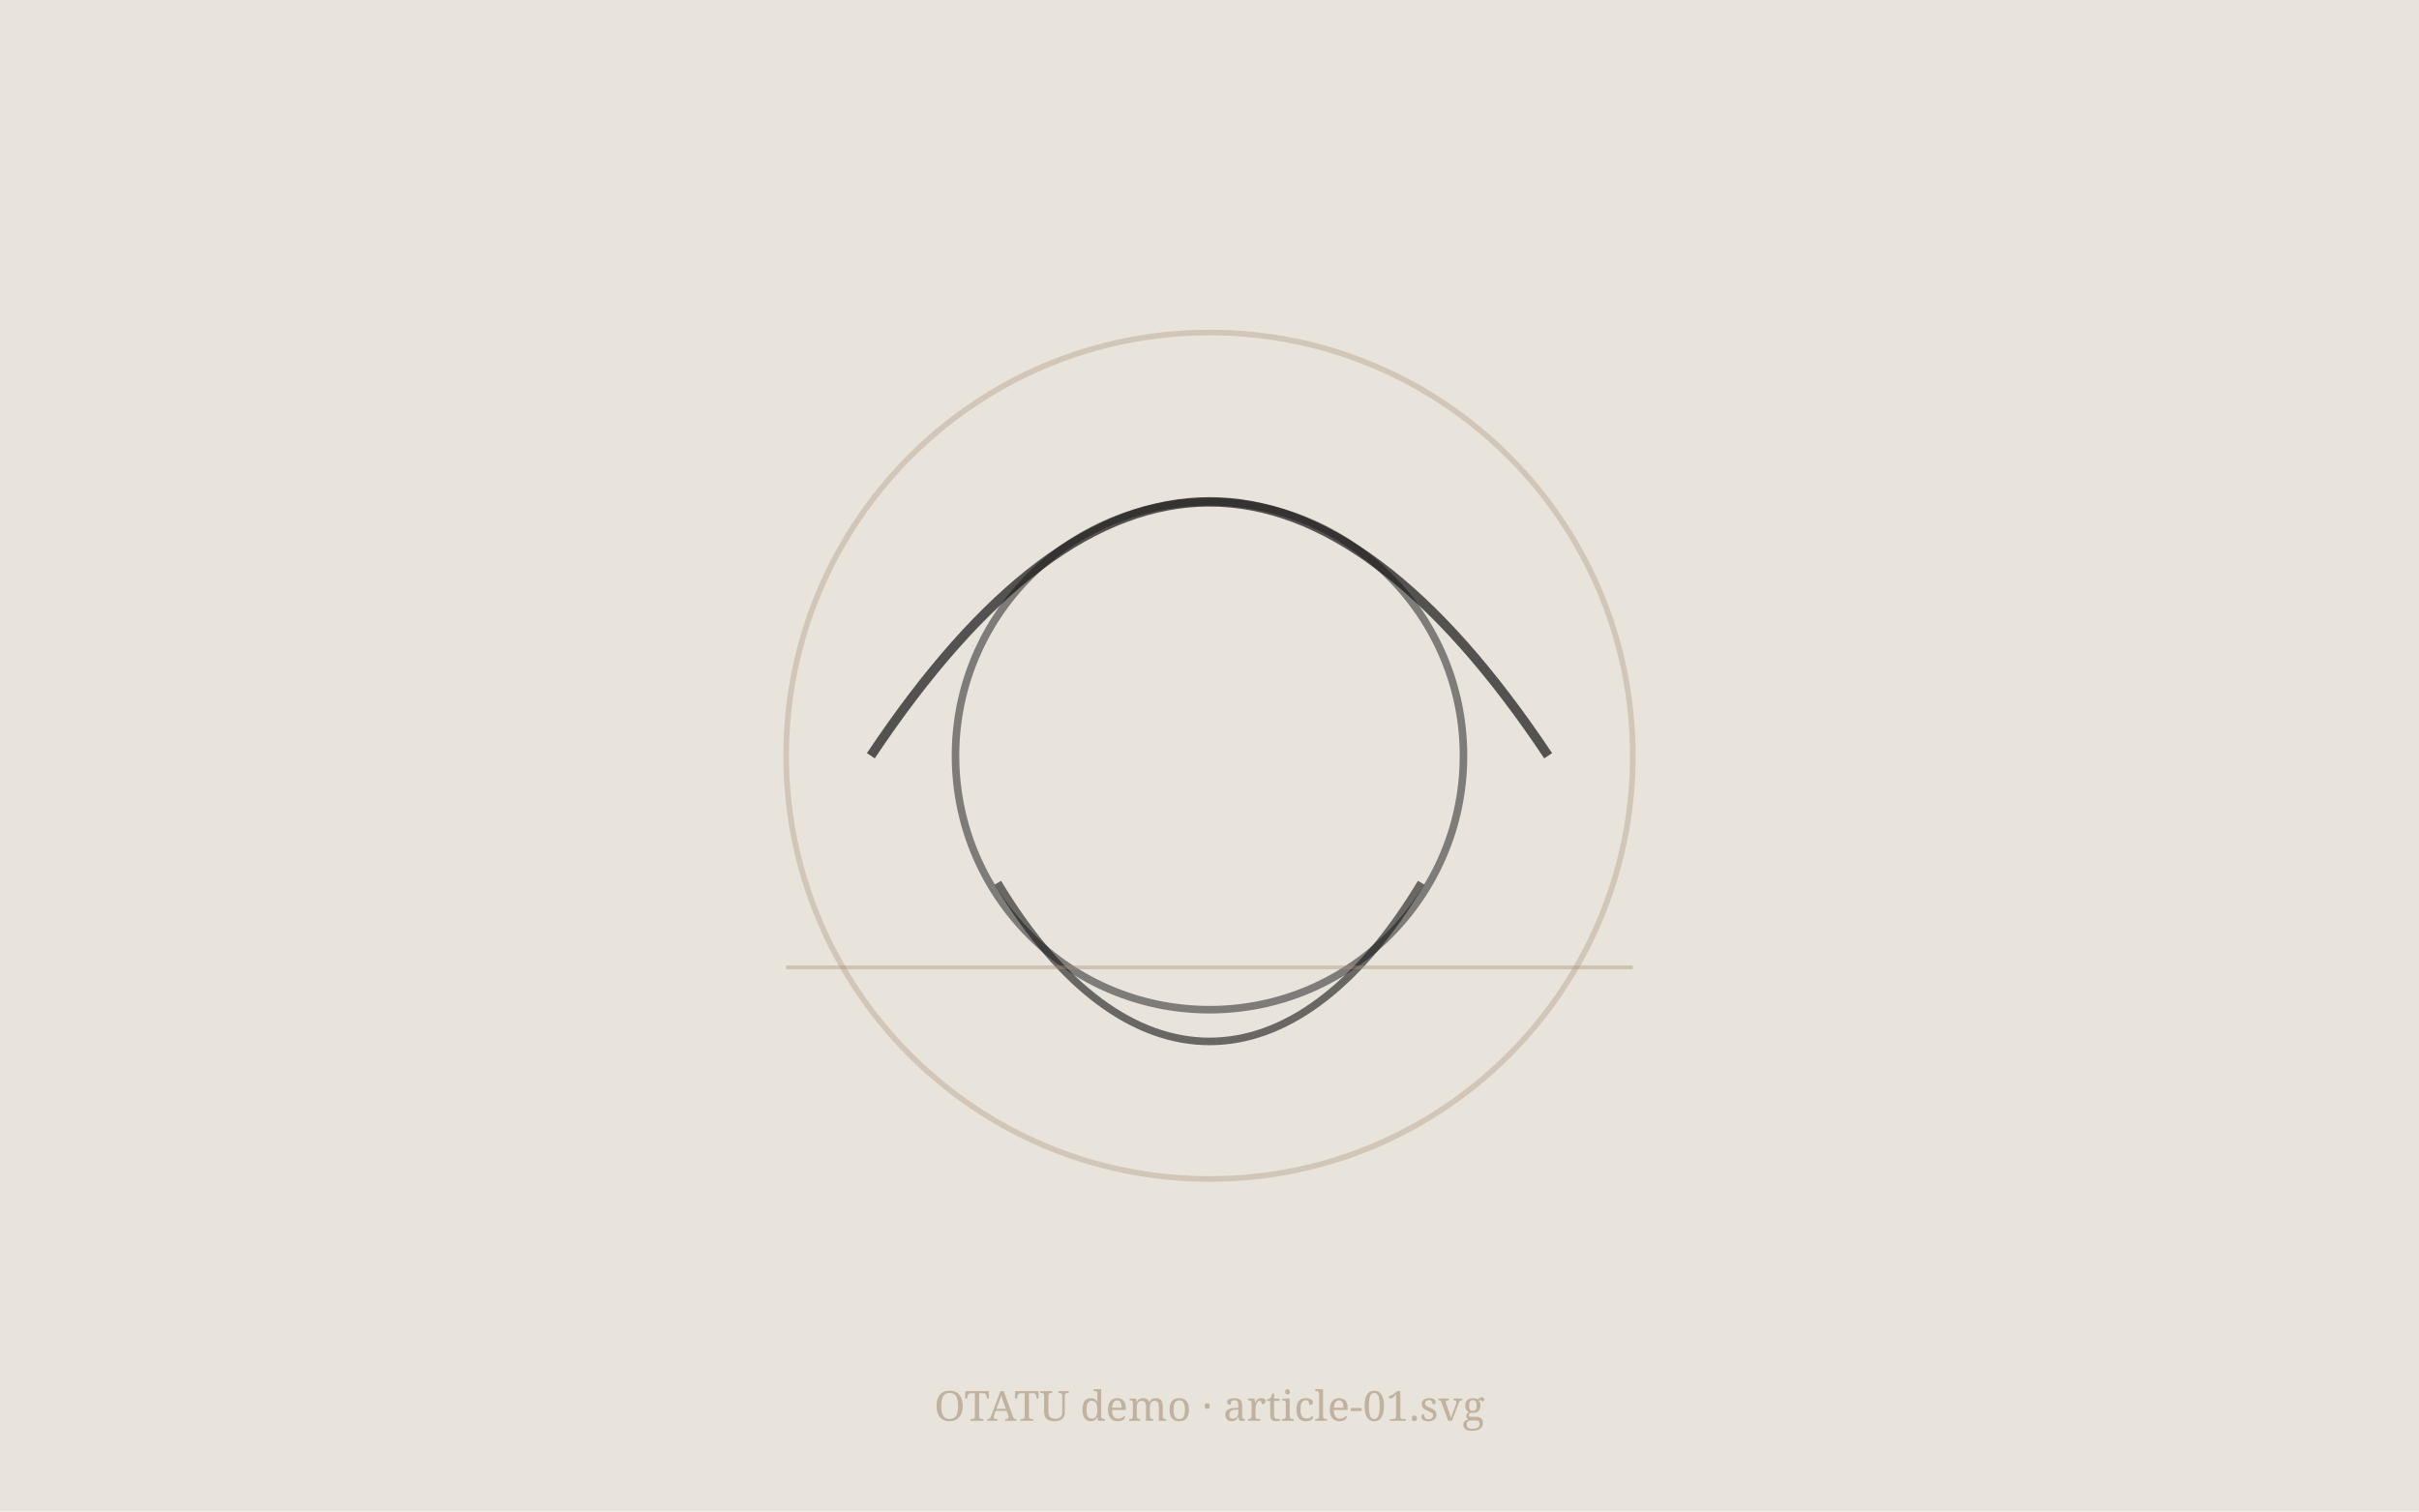
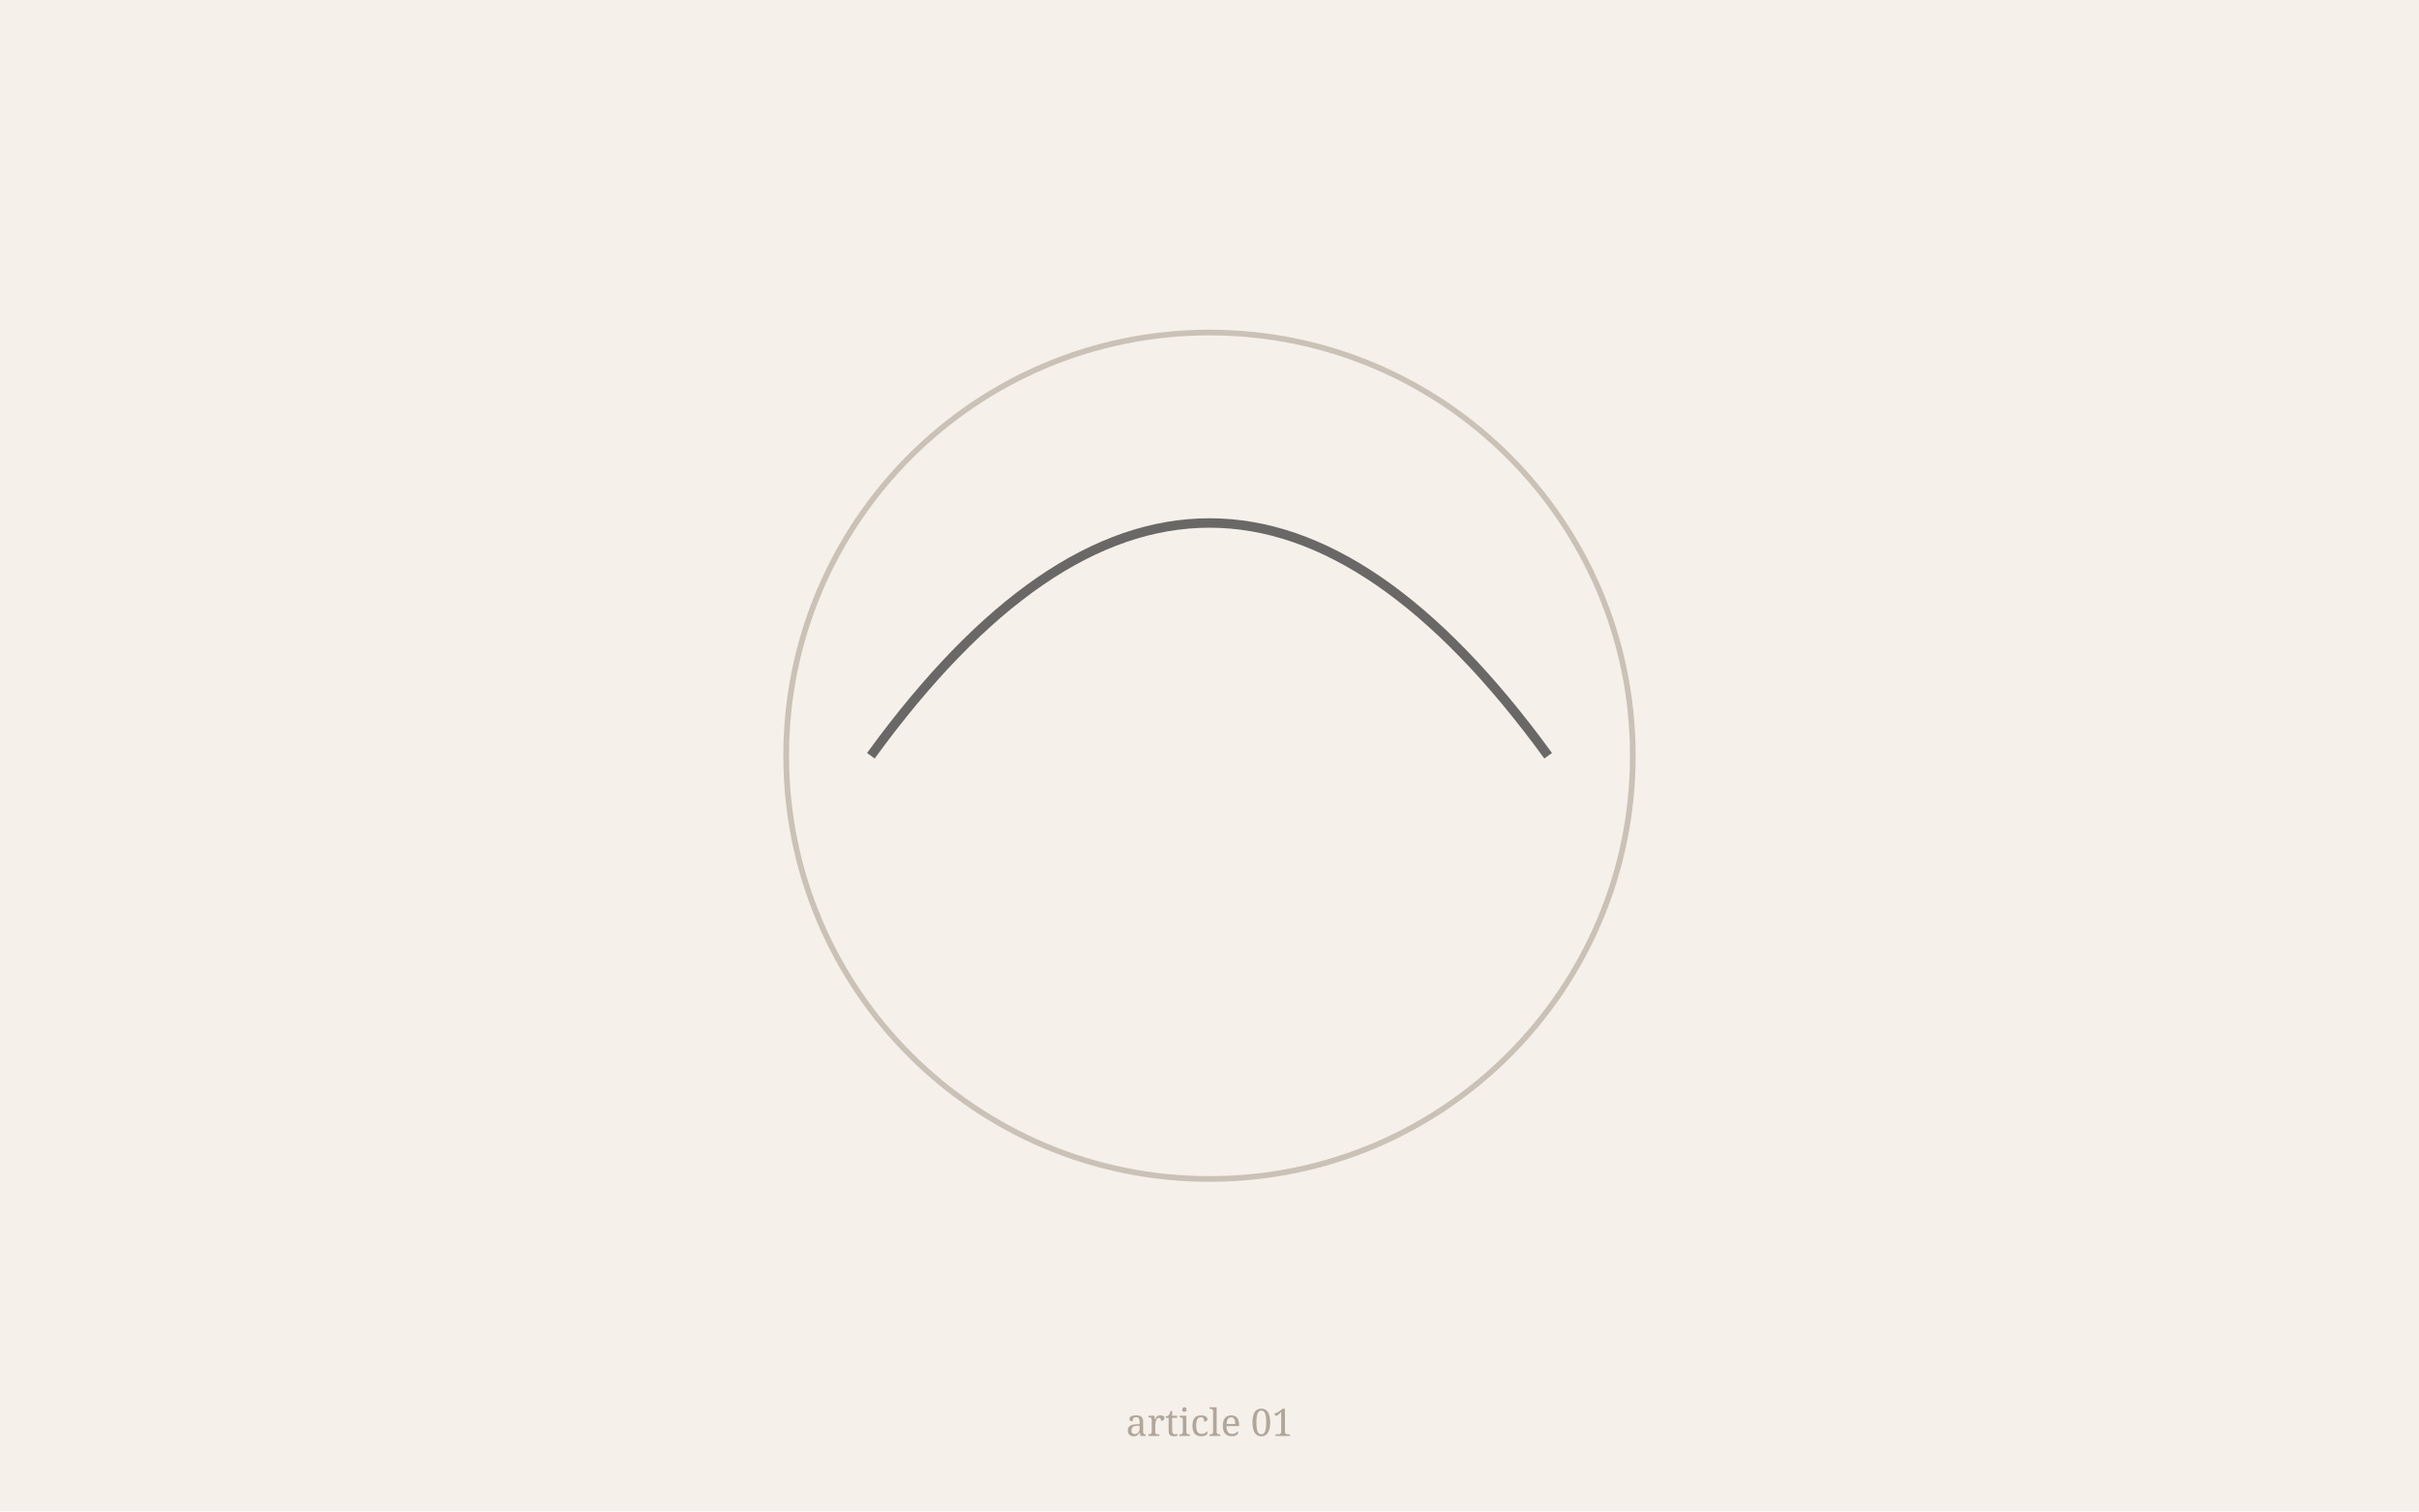
<svg xmlns="http://www.w3.org/2000/svg" width="640" height="400" viewBox="0 0 640 400">
-   <rect width="100%" height="100%" fill="#E8E4DC" />
-   <circle cx="320" cy="200" r="112" fill="none" stroke="#A69076" stroke-width="1.5" opacity="0.35" />
-   <circle cx="320" cy="200" r="67.2" fill="none" stroke="#141414" stroke-width="2" opacity="0.5" />
-   <path d="M 230.4 200 Q 320 65.6 409.6 200" fill="none" stroke="#141414" stroke-width="2.5" opacity="0.7" />
-   <path d="M 264 233.6 C 297.6 289.6 342.4 289.6 376 233.6" fill="none" stroke="#141414" stroke-width="2" opacity="0.6" />
-   <line x1="208" y1="256" x2="432" y2="256" stroke="#A69076" stroke-width="1" opacity="0.4" />
-   <text x="320" y="376" text-anchor="middle" font-family="Georgia, serif" font-size="11" fill="#A69076" opacity="0.6">OTATU demo · article-01.svg</text>
+   <rect width="100%" height="100%" fill="#F5F0EA" />
+   <circle cx="320" cy="200" r="112" fill="none" stroke="#7A6A5A" stroke-width="1.5" opacity="0.35" />
+   <path d="M 230.4 200 Q 320 76.8 409.6 200" fill="none" stroke="#1F1F1F" stroke-width="2.5" opacity="0.65" />
+   <text x="320" y="380" text-anchor="middle" font-family="Georgia, serif" font-size="10" fill="#7A6A5A" opacity="0.55">article 01</text>
</svg>
